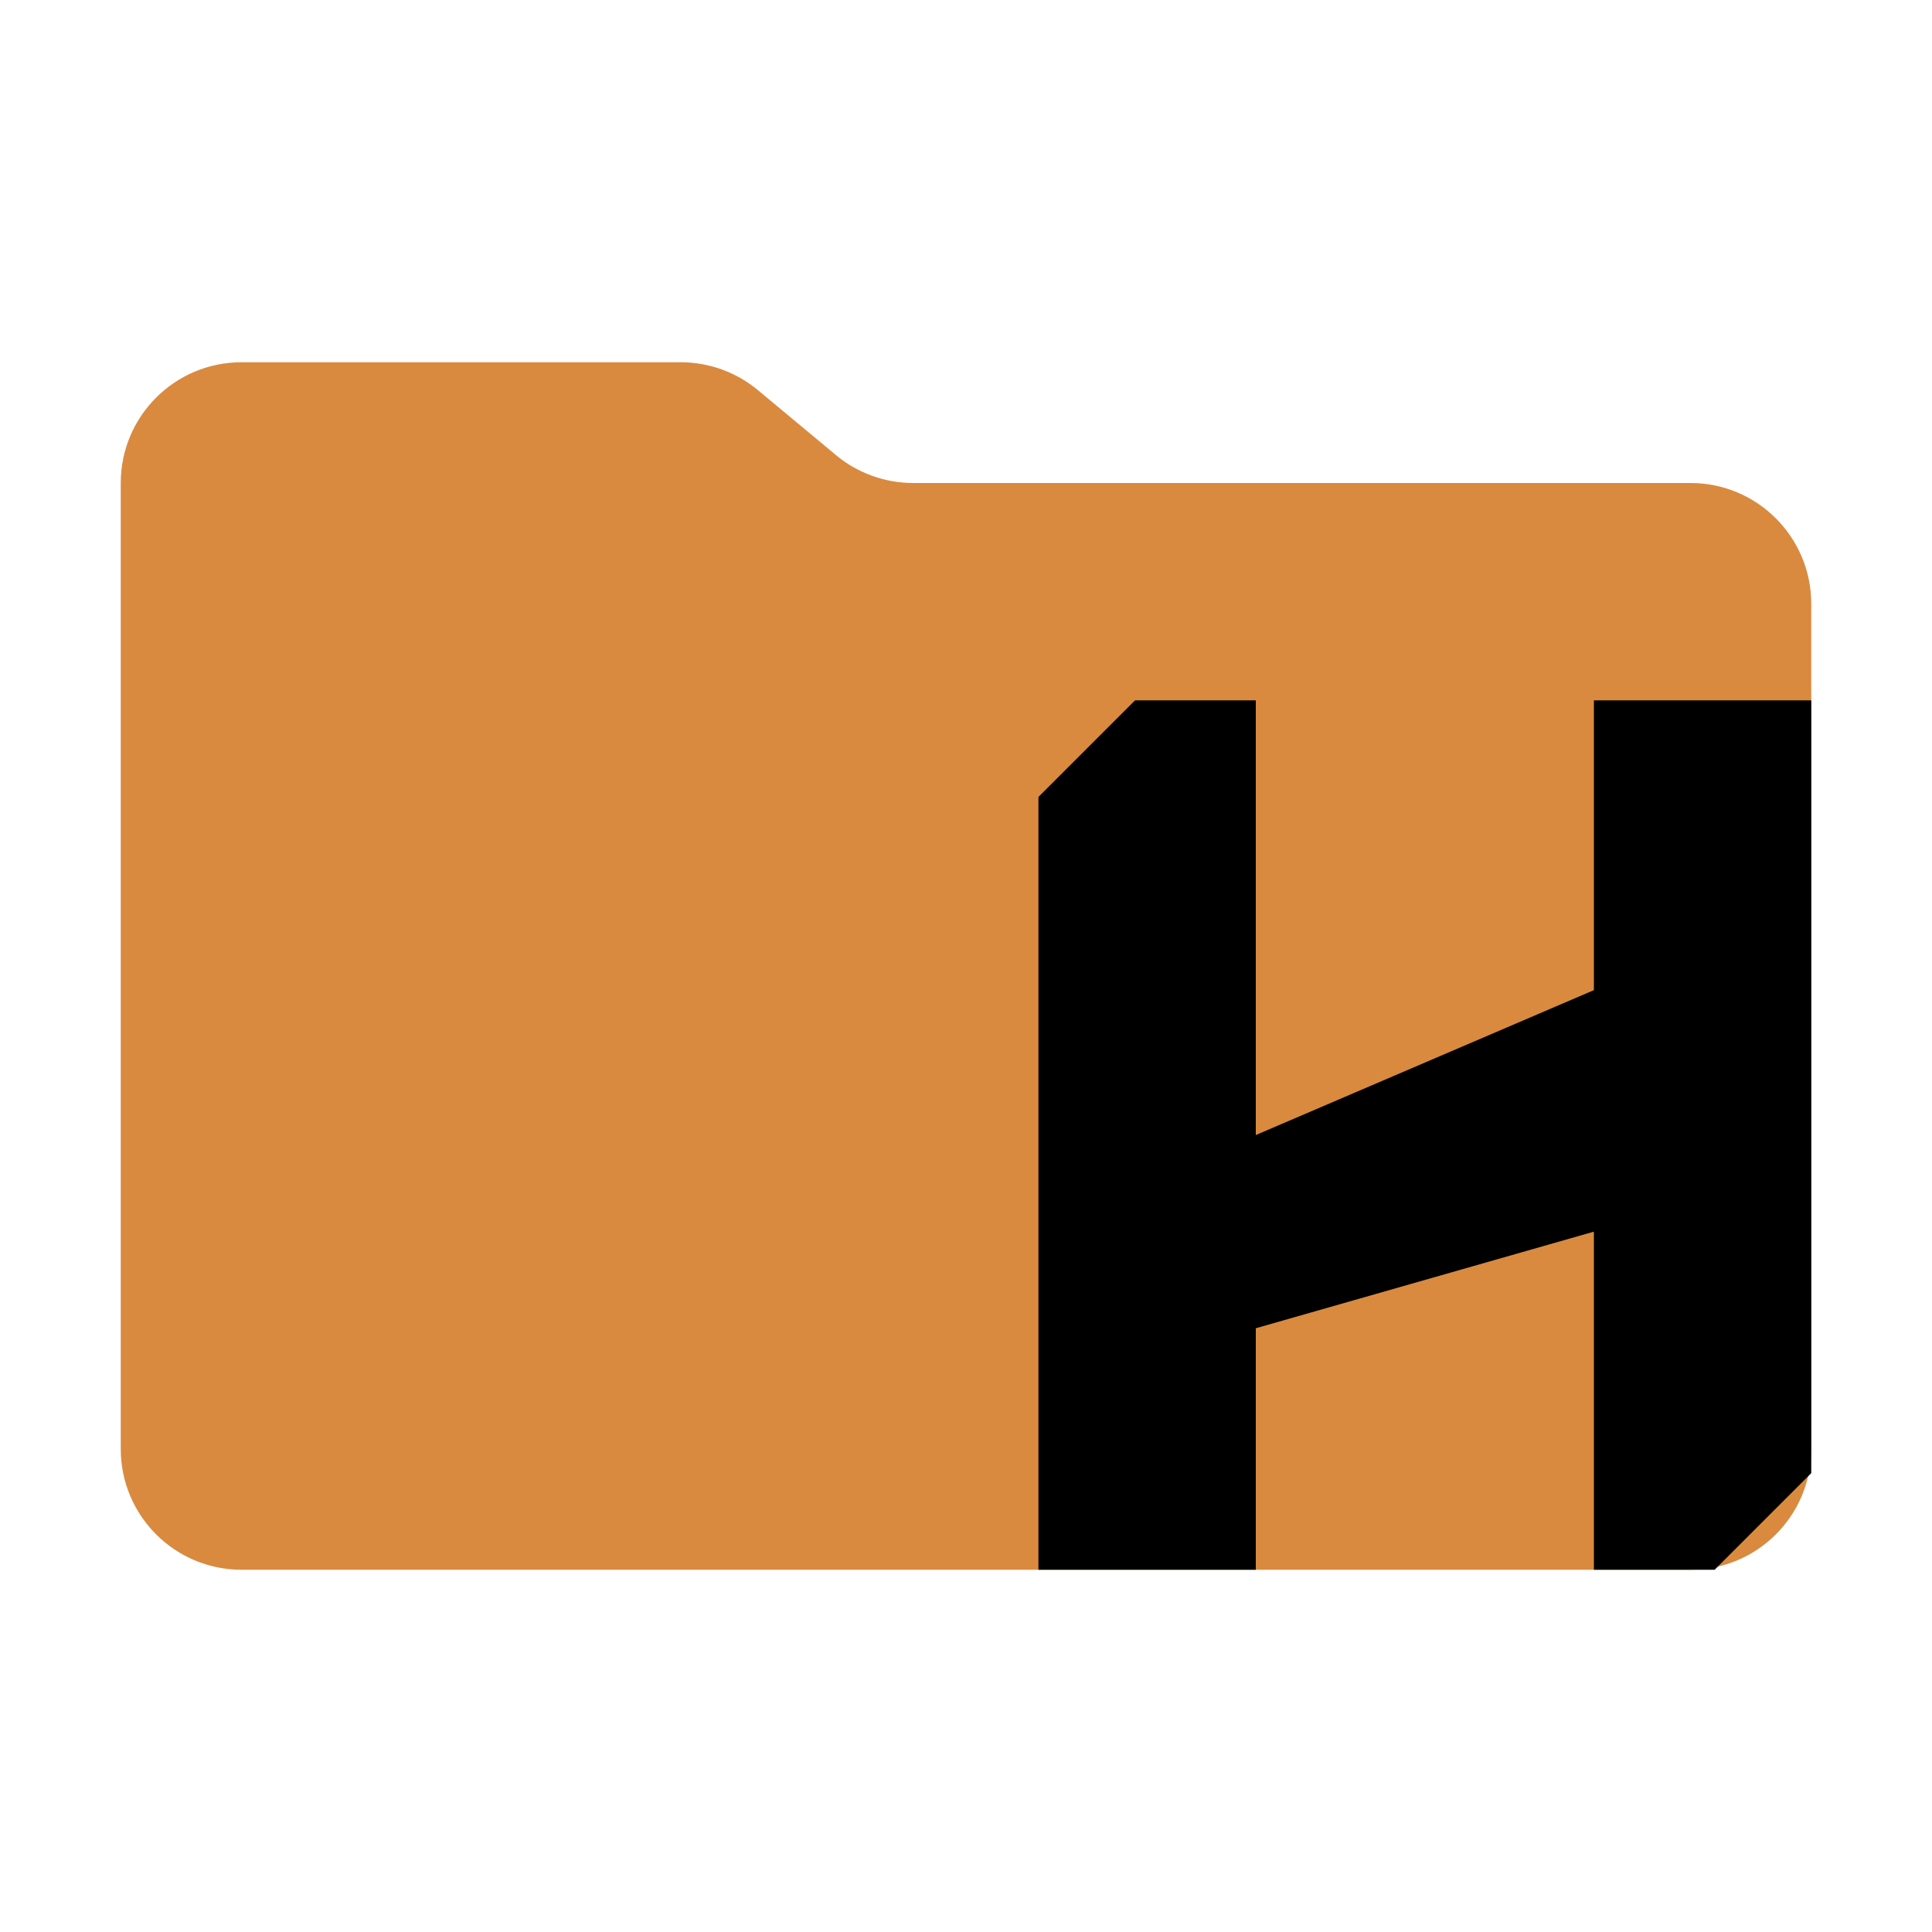
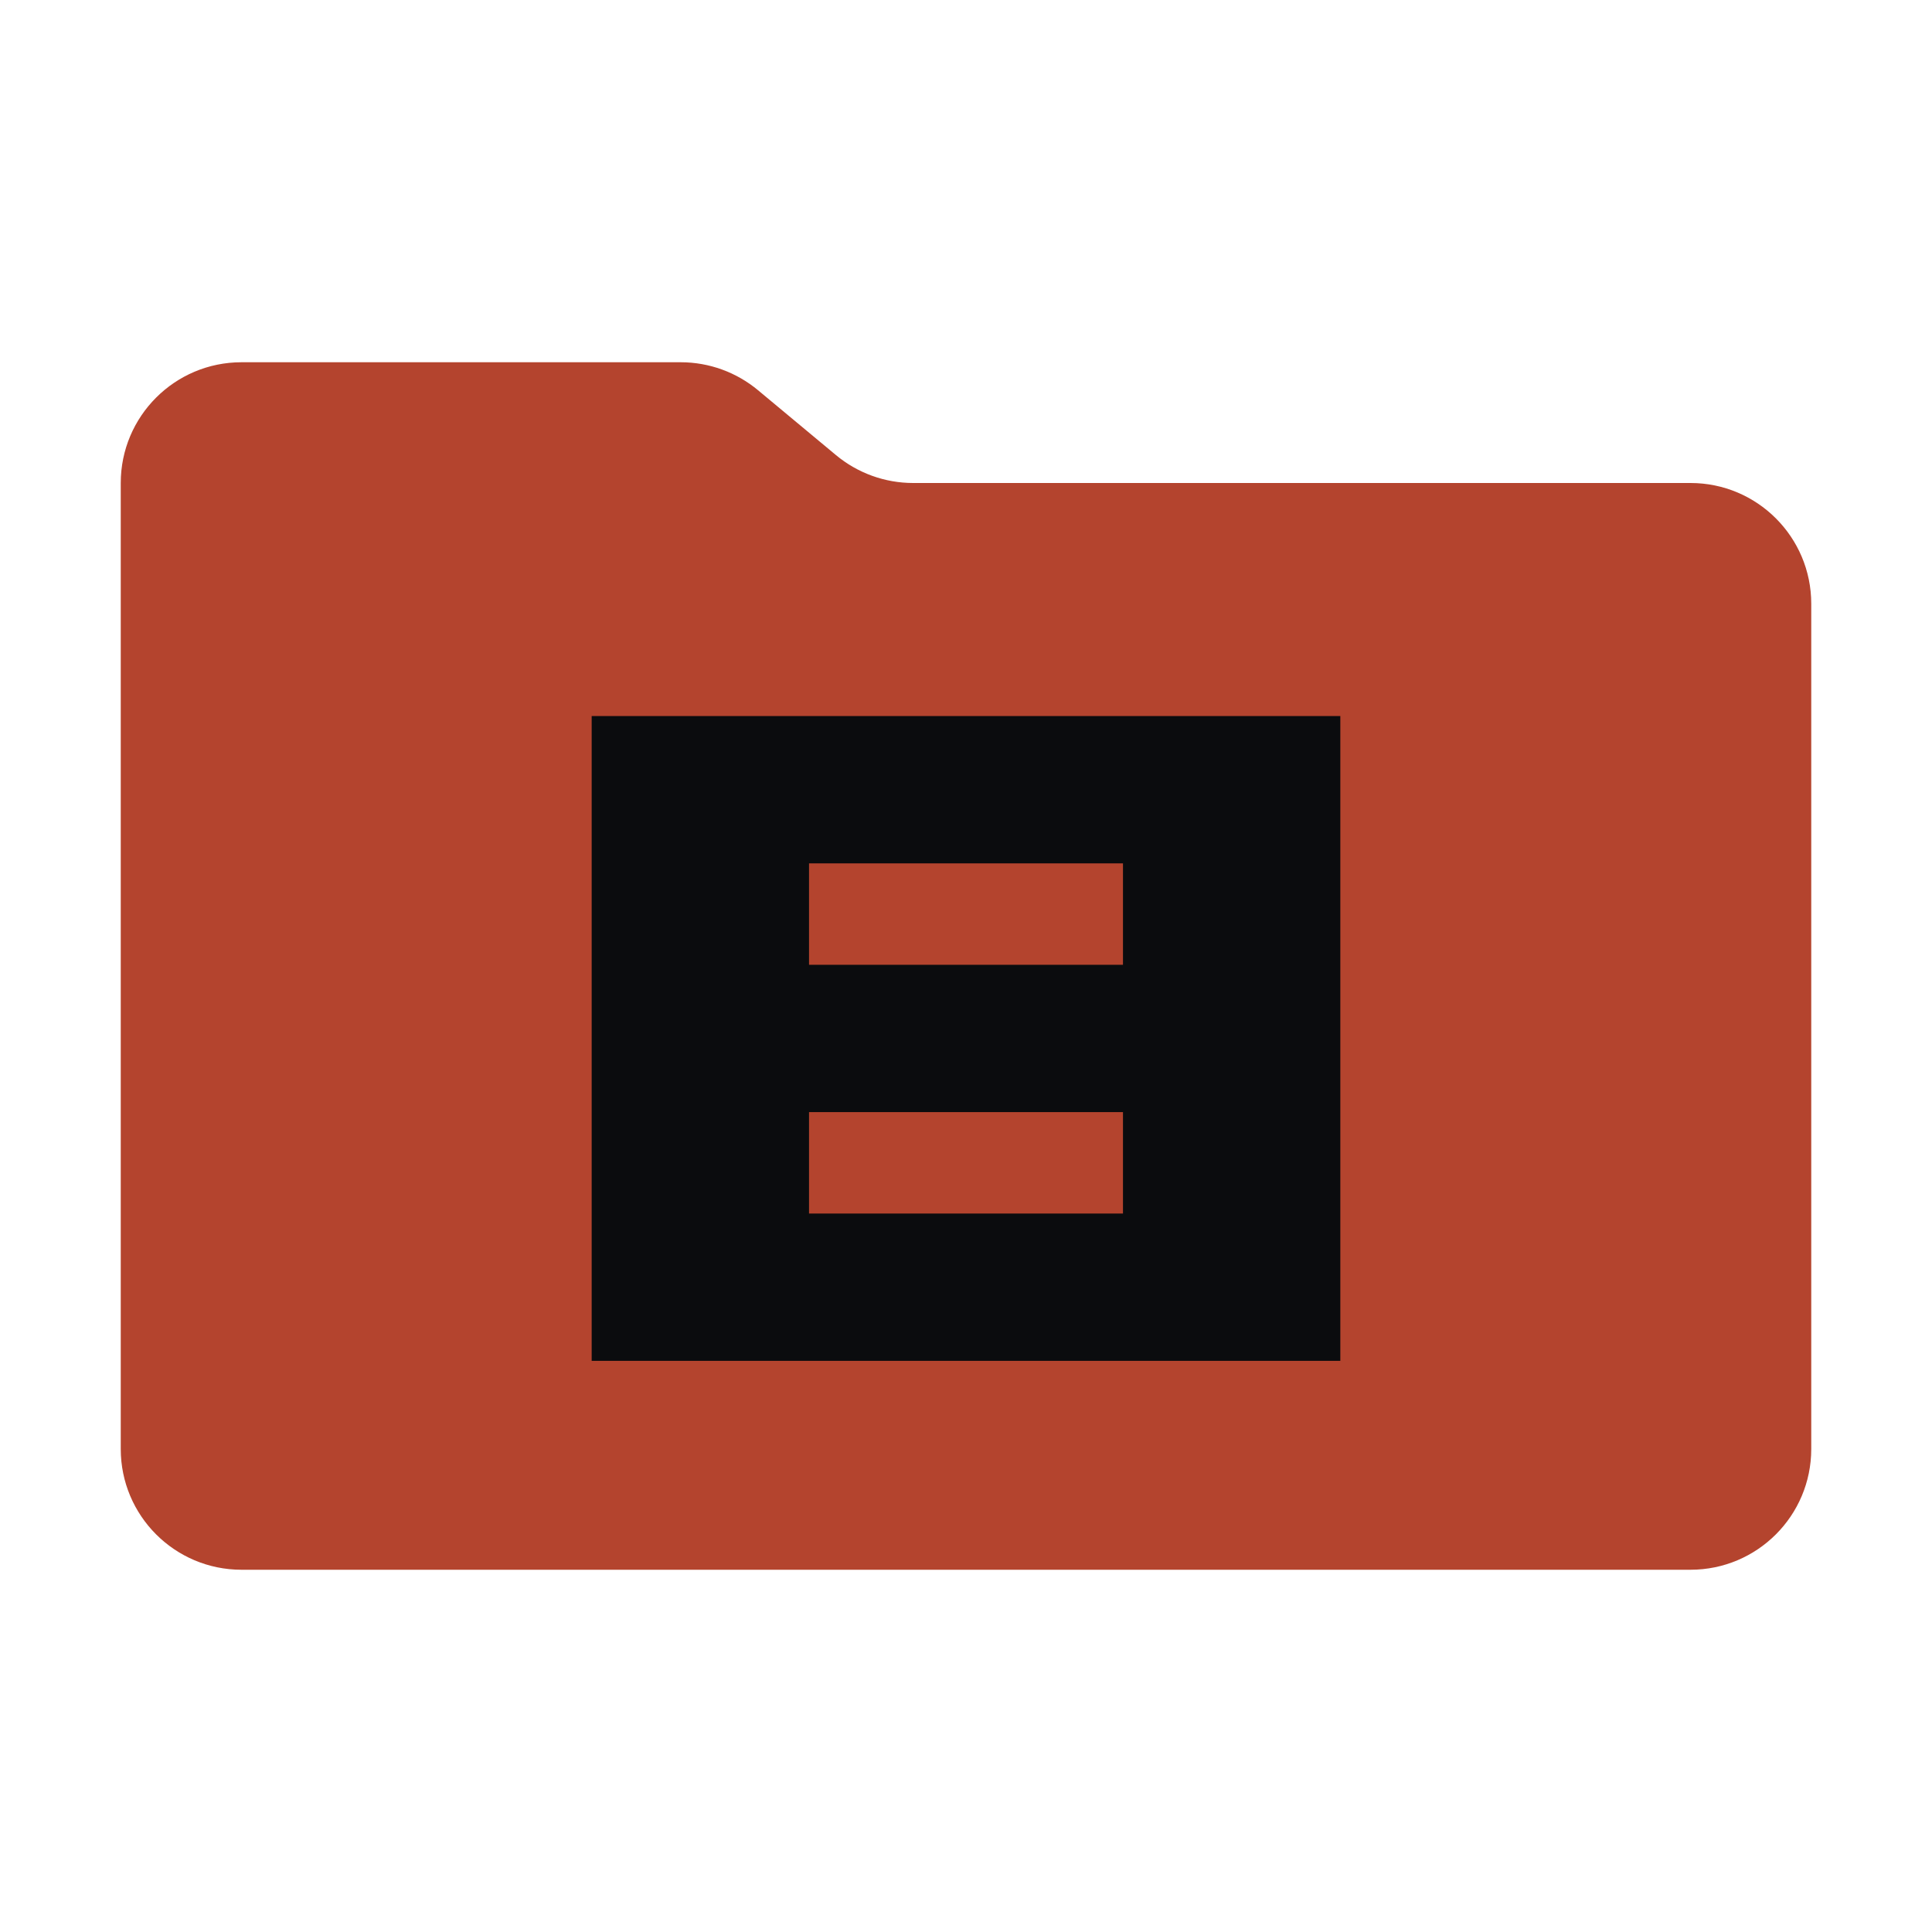
<svg xmlns="http://www.w3.org/2000/svg" viewBox="0 0 16 16">
-   <path id="folder" fill="#d98a3f" d="m6.922 3.768-.644-.536A1 1 0 0 0 5.638 3H2a1 1 0 0 0-1 1v8a1 1 0 0 0 1 1h12a1 1 0 0 0 1-1V5a1 1 0 0 0-1-1H7.562a1 1 0 0 1-.64-.232" />
-   <path id="motive" fill="#000000" d="M9.4 5.8h1v3.6l2.8-1.2V5.8H15v6.4l-.8.8h-1v-2.8l-2.8.8V13H8.6V6.6Z" />
+   <path id="folder" fill="#B4442E" d="m6.922 3.768-.644-.536A1 1 0 0 0 5.638 3H2a1 1 0 0 0-1 1v8a1 1 0 0 0 1 1h12a1 1 0 0 0 1-1V5a1 1 0 0 0-1-1H7.562a1 1 0 0 1-.64-.232" />
+   <path id="motive" fill="#0B0C0E" d="M4.9 5.93H11.1V11.27H4.9ZM6.7 7.15V7.99H9.3V7.15ZM6.7 9.21V10.05H9.3V9.21Z" />
</svg>
